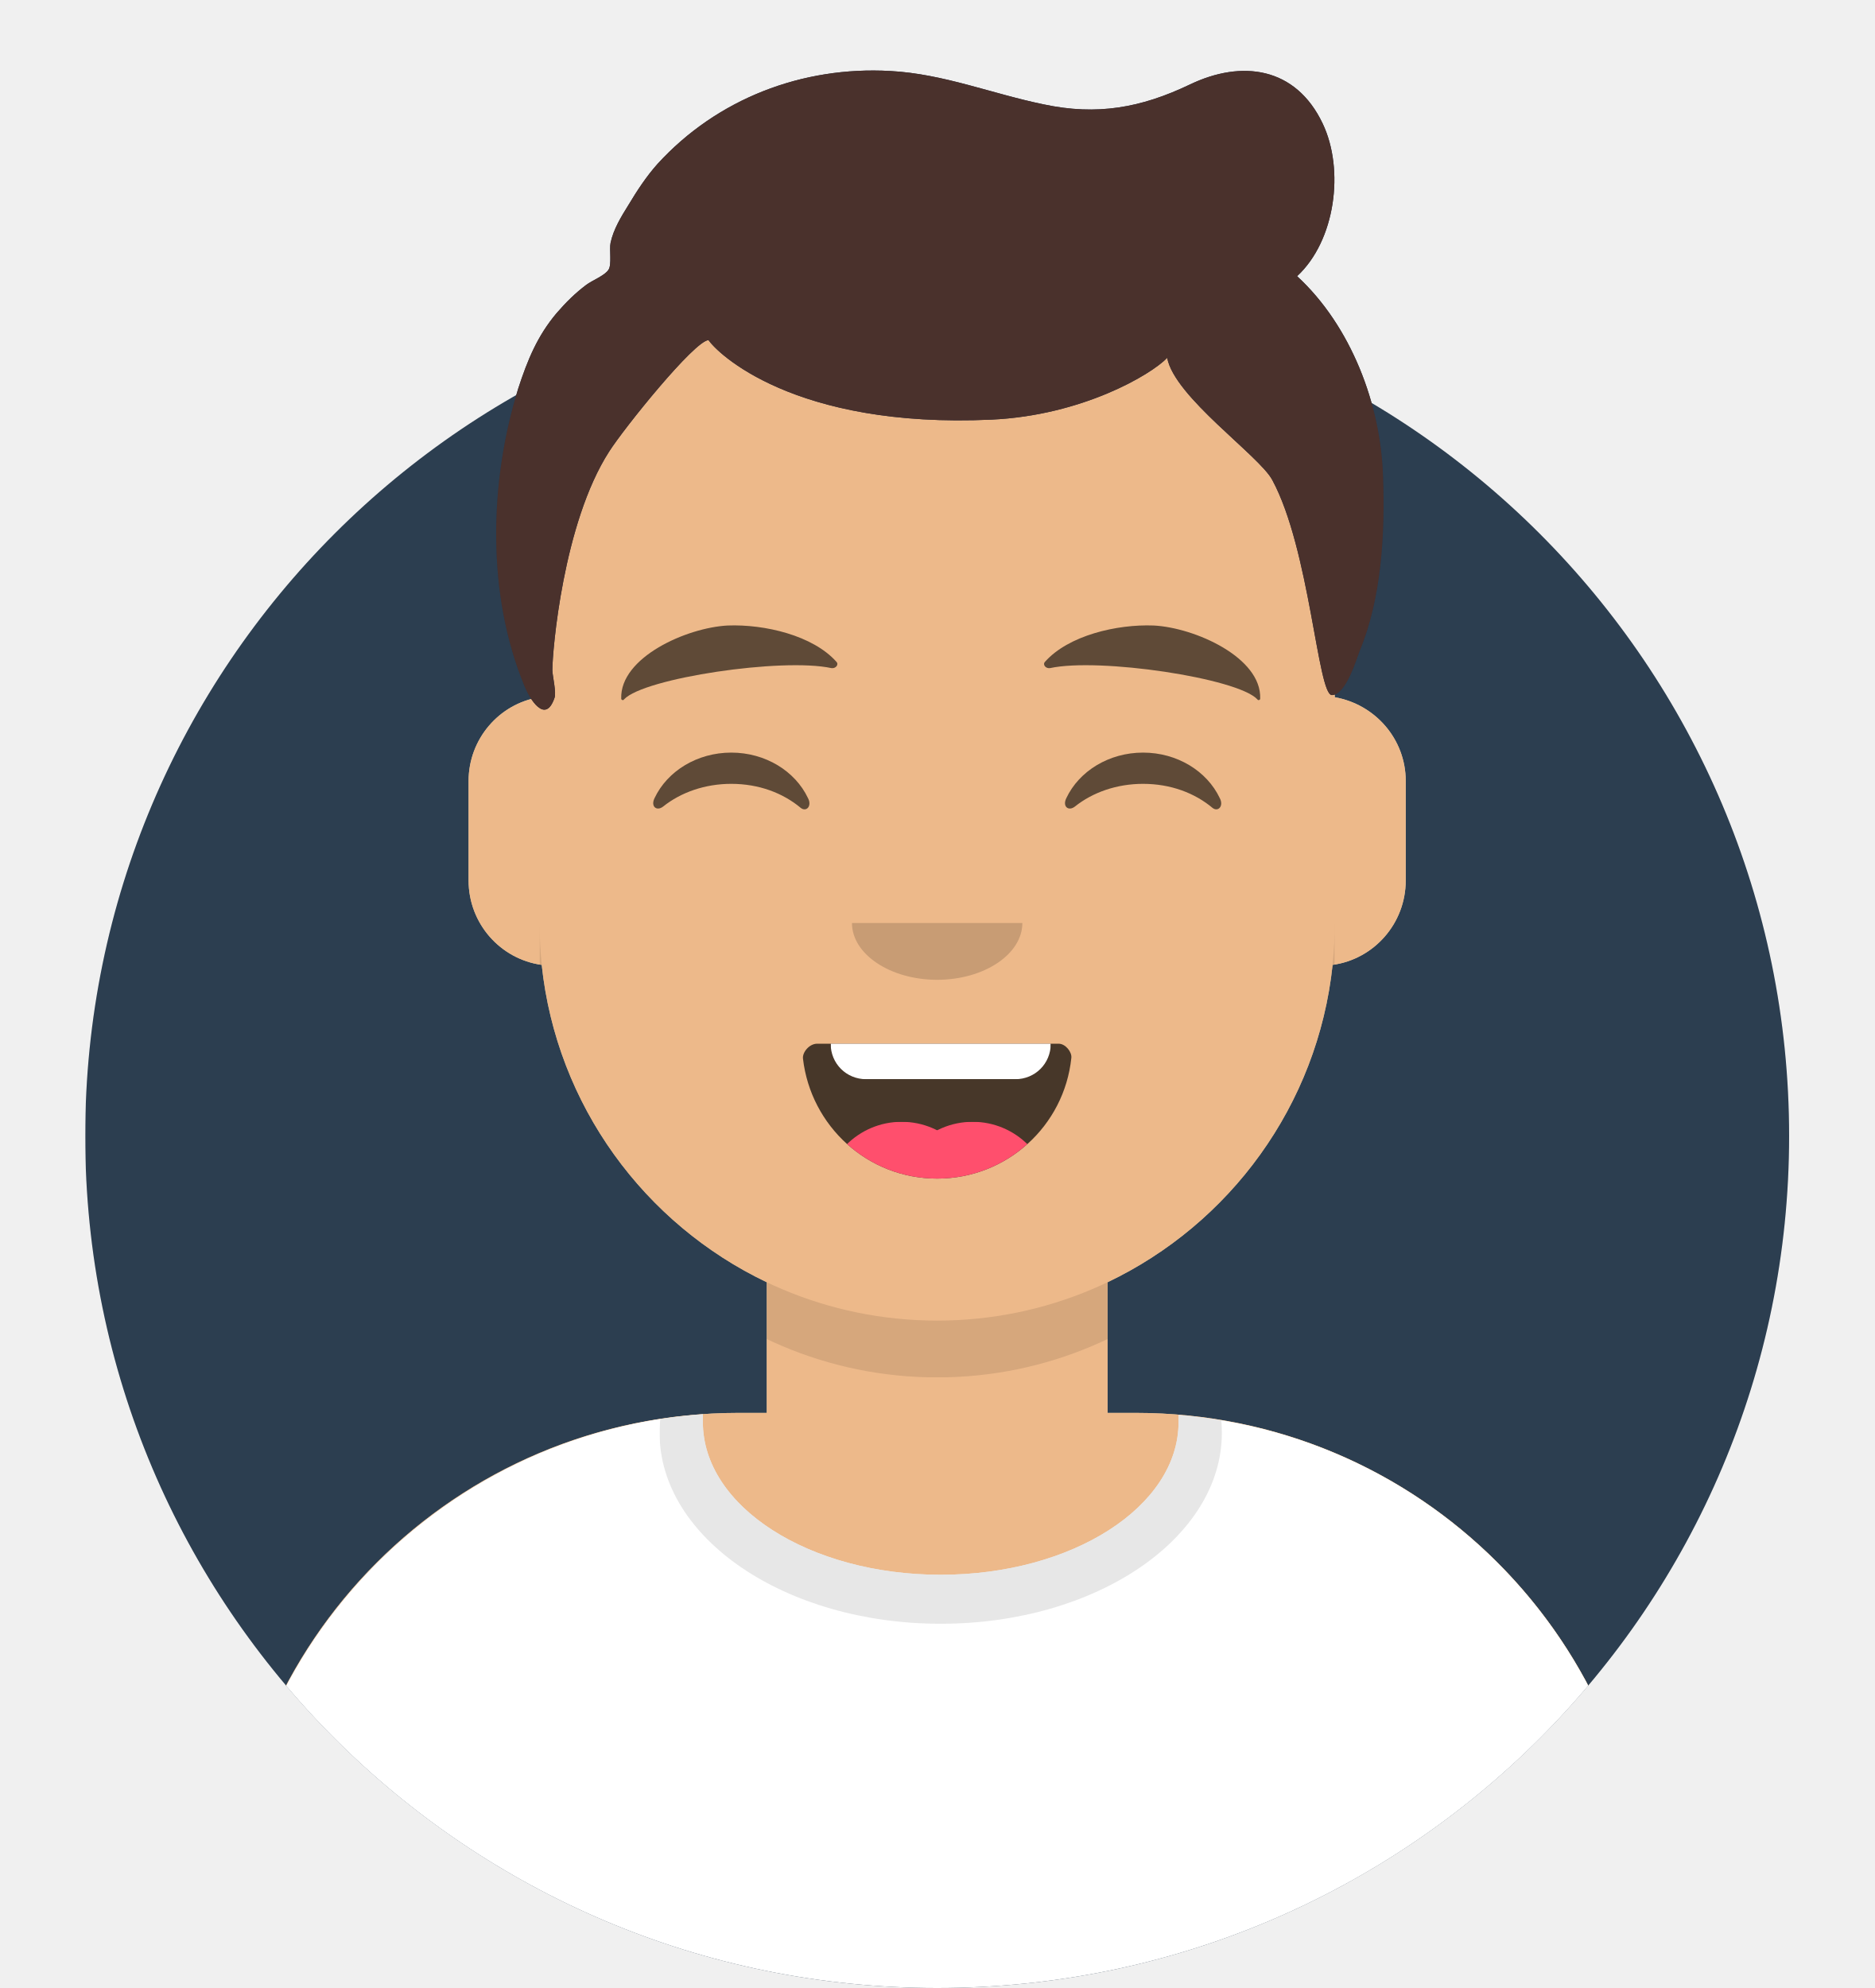
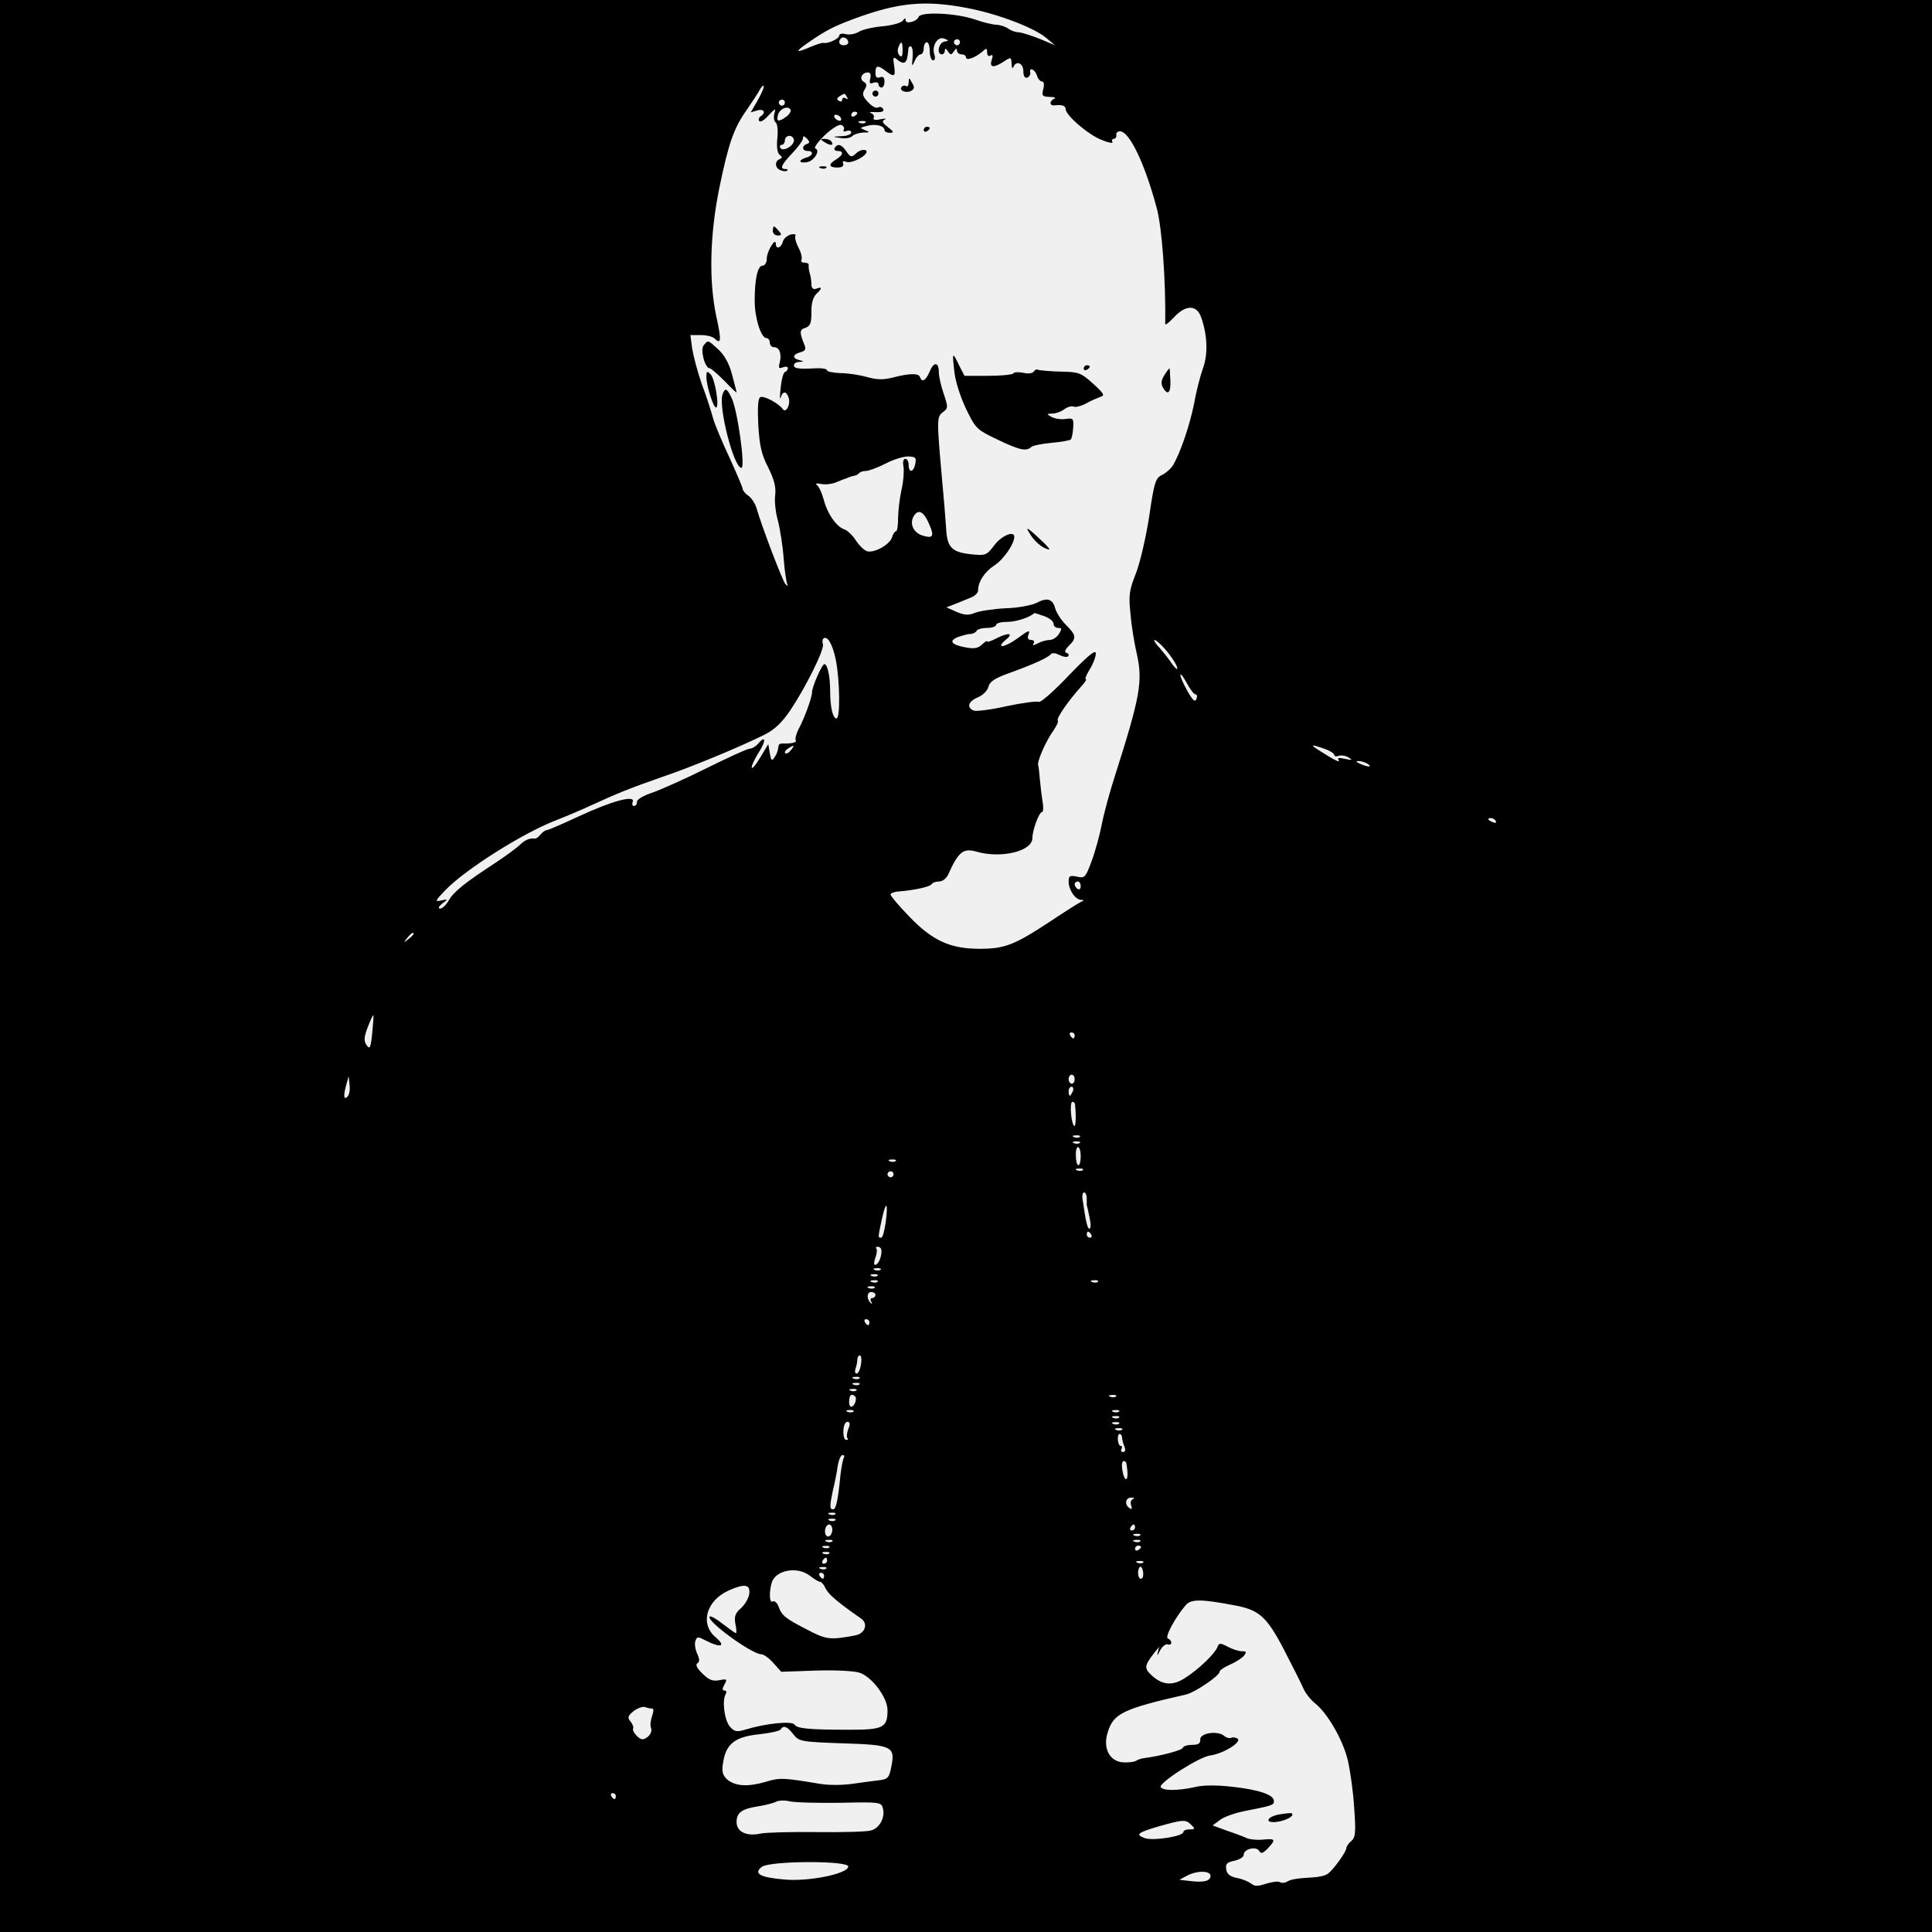
- <svg xmlns="http://www.w3.org/2000/svg" version="1.1" id="Layer_1" x="0px" y="0px" viewBox="0 0 264 280" style="enable-background:new 0 0 264 280;" xml:space="preserve">
-   <style type="text/css">
- 	.st0{fill-rule:evenodd;clip-rule:evenodd;fill:#E6E6E6;}
- 	.st1{filter:url(#Adobe_OpacityMaskFilter);}
- 	.st2{fill-rule:evenodd;clip-rule:evenodd;fill:#FFFFFF;}
- 	.st3{mask:url(#mask-2_1_);}
- 	.st4{fill-rule:evenodd;clip-rule:evenodd;fill:#2C3E50;}
- 	.st5{filter:url(#Adobe_OpacityMaskFilter_1_);}
- 	.st6{mask:url(#mask-4_1_);}
- 	.st7{fill-rule:evenodd;clip-rule:evenodd;fill:#D0C6AC;}
- 	.st8{filter:url(#Adobe_OpacityMaskFilter_2_);}
- 	.st9{mask:url(#mask-6_1_);}
- 	.st10{fill-rule:evenodd;clip-rule:evenodd;fill:#EDB98A;}
- 	.st11{filter:url(#Adobe_OpacityMaskFilter_3_);}
- 	.st12{mask:url(#mask-6_2_);fill-rule:evenodd;clip-rule:evenodd;fill-opacity:0.1;}
- 	.st13{filter:url(#Adobe_OpacityMaskFilter_4_);}
- 	.st14{mask:url(#react-mask-952_1_);}
- 	.st15{filter:url(#Adobe_OpacityMaskFilter_5_);}
- 	.st16{opacity:0.6;mask:url(#react-mask-952_2_);}
- 	.st17{fill-rule:evenodd;clip-rule:evenodd;fill-opacity:0.16;}
- 	.st18{fill-rule:evenodd;clip-rule:evenodd;fill-opacity:0.7;}
- 	.st19{filter:url(#Adobe_OpacityMaskFilter_6_);}
- 	.st20{mask:url(#react-mask-934_1_);fill-rule:evenodd;clip-rule:evenodd;fill:#FFFFFF;}
- 	.st21{filter:url(#Adobe_OpacityMaskFilter_7_);}
- 	.st22{mask:url(#react-mask-934_2_);}
- 	.st23{fill-rule:evenodd;clip-rule:evenodd;fill:#FF4F6D;}
- 	.st24{fill-rule:evenodd;clip-rule:evenodd;fill-opacity:0.6;}
- 	.st25{filter:url(#Adobe_OpacityMaskFilter_8_);}
- 	.st26{mask:url(#react-mask-925_1_);}
- 	.st27{fill-rule:evenodd;clip-rule:evenodd;fill:#28354B;}
- 	.st28{filter:url(#Adobe_OpacityMaskFilter_9_);}
- 	.st29{mask:url(#react-mask-924_1_);}
- 	.st30{fill-rule:evenodd;clip-rule:evenodd;fill:#4A312C;}
- </style>
-   <g>
-     <g transform="translate(-825, -1100)">
-       <g transform="translate(825, 1100)">
-         <g id="Circle" transform="translate(12, 40)">
-           <g id="Circle-Background">
-             <circle class="st0" cx="120" cy="120" r="120" />
-           </g>
-           <defs>
-             <filter id="Adobe_OpacityMaskFilter" filterUnits="userSpaceOnUse" x="0" y="0" width="240" height="240">
-               <feColorMatrix type="matrix" values="1 0 0 0 0  0 1 0 0 0  0 0 1 0 0  0 0 0 1 0" />
-             </filter>
-           </defs>
-           <mask maskUnits="userSpaceOnUse" x="0" y="0" width="240" height="240" id="mask-2_1_">
-             <g class="st1">
-               <circle id="path-1_1_" class="st2" cx="120" cy="120" r="120" />
-             </g>
-           </mask>
-           <g class="st3">
-             <rect class="st4" width="240" height="240" />
-           </g>
-         </g>
-         <g id="Mask">
- 			</g>
-         <defs>
-           <filter id="Adobe_OpacityMaskFilter_1_" filterUnits="userSpaceOnUse" x="-1" y="0" width="265" height="280">
-             <feColorMatrix type="matrix" values="1 0 0 0 0  0 1 0 0 0  0 0 1 0 0  0 0 0 1 0" />
-           </filter>
-         </defs>
-         <mask maskUnits="userSpaceOnUse" x="-1" y="0" width="265" height="280" id="mask-4_1_">
-           <g class="st5">
-             <path id="path-3_1_" class="st2" d="M12,160c0,66.3,53.7,120,120,120s120-53.7,120-120h12V0H0v160H12z" />
-           </g>
-         </mask>
-         <g id="Avataaar" class="st6">
-           <g id="Body" transform="translate(32, 36)">
-             <g>
-               <path class="st7" d="M124,144.6V163h4l0,0c39.8,0,72,32.2,72,72v9H0v-9c0-39.8,32.2-72,72-72l0,0h4v-18.4        c-17.2-8.2-29.6-24.9-31.7-44.7C38.5,99.1,34,94.1,34,88V74c0-5.9,4.3-10.9,10-11.8V56l0,0c0-30.9,25.1-56,56-56l0,0l0,0        c30.9,0,56,25.1,56,56v6.2c5.7,1,10,5.9,10,11.8v14c0,6.1-4.5,11.1-10.3,11.9C153.6,119.7,141.2,136.4,124,144.6z" />
-             </g>
-             <defs>
-               <filter id="Adobe_OpacityMaskFilter_2_" filterUnits="userSpaceOnUse" x="-32" y="0" width="264" height="244">
-                 <feColorMatrix type="matrix" values="1 0 0 0 0  0 1 0 0 0  0 0 1 0 0  0 0 0 1 0" />
-               </filter>
-             </defs>
-             <mask maskUnits="userSpaceOnUse" x="-32" y="0" width="264" height="244" id="mask-6_1_">
-               <g class="st8">
-                 <path id="path-5_1_" class="st2" d="M124,144.6V163h4l0,0c39.8,0,72,32.2,72,72v9H0v-9c0-39.8,32.2-72,72-72l0,0h4v-18.4         c-17.2-8.2-29.6-24.9-31.7-44.7C38.5,99.1,34,94.1,34,88V74c0-5.9,4.3-10.9,10-11.8V56l0,0c0-30.9,25.1-56,56-56l0,0l0,0         c30.9,0,56,25.1,56,56v6.2c5.7,1,10,5.9,10,11.8v14c0,6.1-4.5,11.1-10.3,11.9C153.6,119.7,141.2,136.4,124,144.6z" />
-               </g>
-             </mask>
-             <g class="st9">
-               <g id="Color" transform="translate(-32, 0)">
-                 <rect class="st10" width="264" height="244" />
-               </g>
-             </g>
-             <defs>
-               <filter id="Adobe_OpacityMaskFilter_3_" filterUnits="userSpaceOnUse" x="44" y="79" width="112" height="79">
-                 <feColorMatrix type="matrix" values="1 0 0 0 0  0 1 0 0 0  0 0 1 0 0  0 0 0 1 0" />
-               </filter>
-             </defs>
-             <mask maskUnits="userSpaceOnUse" x="44" y="79" width="112" height="79" id="mask-6_2_">
-               <g class="st11">
-                 <path id="path-5_2_" class="st2" d="M124,144.6V163h4l0,0c39.8,0,72,32.2,72,72v9H0v-9c0-39.8,32.2-72,72-72l0,0h4v-18.4         c-17.2-8.2-29.6-24.9-31.7-44.7C38.5,99.1,34,94.1,34,88V74c0-5.9,4.3-10.9,10-11.8V56l0,0c0-30.9,25.1-56,56-56l0,0l0,0         c30.9,0,56,25.1,56,56v6.2c5.7,1,10,5.9,10,11.8v14c0,6.1-4.5,11.1-10.3,11.9C153.6,119.7,141.2,136.4,124,144.6z" />
-               </g>
-             </mask>
-             <path id="Neck-Shadow" class="st12" d="M156,79v23c0,30.9-25.1,56-56,56s-56-25.1-56-56V79v15c0,30.9,25.1,56,56,56       s56-25.1,56-56V79z" />
-           </g>
-           <g transform="translate(0, 170)">
-             <g id="Clothes">
-               <path class="st0" d="M166,29.3c37,3,66,34,66,71.8v8.9H32v-8.9C32,63,61.6,31.8,99,29.2c0,0.4,0,0.7,0,1.1        c0,11.9,15,21.5,33.5,21.5S166,42.2,166,30.3C166,30,166,29.6,166,29.3z" />
-             </g>
-             <defs>
-               <filter id="Adobe_OpacityMaskFilter_4_" filterUnits="userSpaceOnUse" x="0" y="0" width="264" height="110">
-                 <feColorMatrix type="matrix" values="1 0 0 0 0  0 1 0 0 0  0 0 1 0 0  0 0 0 1 0" />
-               </filter>
-             </defs>
-             <mask maskUnits="userSpaceOnUse" x="0" y="0" width="264" height="110" id="react-mask-952_1_">
-               <g class="st13">
-                 <path id="react-path-951_1_" class="st2" d="M166,29.3c37,3,66,34,66,71.8v8.9H32v-8.9C32,63,61.6,31.8,99,29.2         c0,0.4,0,0.7,0,1.1c0,11.9,15,21.5,33.5,21.5S166,42.2,166,30.3C166,30,166,29.6,166,29.3z" />
-               </g>
-             </mask>
-             <g class="st14">
-               <rect class="st2" width="264" height="110" />
-             </g>
-             <defs>
-               <filter id="Adobe_OpacityMaskFilter_5_" filterUnits="userSpaceOnUse" x="92.9" y="4.9" width="79.3" height="53.8">
-                 <feColorMatrix type="matrix" values="1 0 0 0 0  0 1 0 0 0  0 0 1 0 0  0 0 0 1 0" />
-               </filter>
-             </defs>
-             <mask maskUnits="userSpaceOnUse" x="92.9" y="4.9" width="79.3" height="53.8" id="react-mask-952_2_">
-               <g class="st15">
-                 <path id="react-path-951_2_" class="st2" d="M166,29.3c37,3,66,34,66,71.8v8.9H32v-8.9C32,63,61.6,31.8,99,29.2         c0,0.4,0,0.7,0,1.1c0,11.9,15,21.5,33.5,21.5S166,42.2,166,30.3C166,30,166,29.6,166,29.3z" />
-               </g>
-             </mask>
-             <g id="Shadowy" class="st16">
-               <g transform="translate(92, 4)">
-                 <ellipse class="st17" cx="40.5" cy="27.8" rx="39.6" ry="26.9" />
-               </g>
-             </g>
-           </g>
-           <g id="Face" transform="translate(76, 82)">
-             <g transform="translate(2, 52)">
-               <g id="Mouth">
-                 <path class="st18" d="M35.1,15.1C36.2,24.6,44.2,32,54,32c9.8,0,17.9-7.4,18.9-17c0.1-0.8-0.8-2-1.8-2c-14.9,0-26.3,0-34,0         C36,13,35,14.2,35.1,15.1z" />
-               </g>
-               <defs>
-                 <filter id="Adobe_OpacityMaskFilter_6_" filterUnits="userSpaceOnUse" x="39" y="2" width="31" height="16">
-                   <feColorMatrix type="matrix" values="1 0 0 0 0  0 1 0 0 0  0 0 1 0 0  0 0 0 1 0" />
-                 </filter>
-               </defs>
-               <mask maskUnits="userSpaceOnUse" x="39" y="2" width="31" height="16" id="react-mask-934_1_">
-                 <g class="st19">
-                   <path id="react-path-933_1_" class="st2" d="M35.1,15.1C36.2,24.6,44.2,32,54,32c9.8,0,17.9-7.4,18.9-17          c0.1-0.8-0.8-2-1.8-2c-14.9,0-26.3,0-34,0C36,13,35,14.2,35.1,15.1z" />
-                 </g>
-               </mask>
-               <path id="Teeth" class="st20" d="M44,2h21c2.8,0,5,2.2,5,5v6c0,2.8-2.2,5-5,5H44c-2.8,0-5-2.2-5-5V7C39,4.2,41.2,2,44,2z" />
-               <defs>
-                 <filter id="Adobe_OpacityMaskFilter_7_" filterUnits="userSpaceOnUse" x="38" y="24" width="32" height="22">
-                   <feColorMatrix type="matrix" values="1 0 0 0 0  0 1 0 0 0  0 0 1 0 0  0 0 0 1 0" />
-                 </filter>
-               </defs>
-               <mask maskUnits="userSpaceOnUse" x="38" y="24" width="32" height="22" id="react-mask-934_2_">
-                 <g class="st21">
-                   <path id="react-path-933_2_" class="st2" d="M35.1,15.1C36.2,24.6,44.2,32,54,32c9.8,0,17.9-7.4,18.9-17          c0.1-0.8-0.8-2-1.8-2c-14.9,0-26.3,0-34,0C36,13,35,14.2,35.1,15.1z" />
-                 </g>
-               </mask>
-               <g id="Tongue" class="st22">
-                 <g transform="translate(38, 24)">
-                   <circle class="st23" cx="11" cy="11" r="11" />
-                   <circle class="st23" cx="21" cy="11" r="11" />
-                 </g>
-               </g>
-             </g>
-             <g transform="translate(28, 40)">
-               <path id="Nose" class="st17" d="M16,8c0,4.4,5.4,8,12,8l0,0c6.6,0,12-3.6,12-8" />
-             </g>
-             <g transform="translate(0, 8)">
-               <path id="Squint" class="st24" d="M16.2,22.4C18,18.6,22.2,16,27,16c4.8,0,9,2.6,10.8,6.4c0.6,1.1-0.2,2-1,1.4        c-2.5-2.1-5.9-3.4-9.8-3.4c-3.7,0-7.1,1.2-9.6,3.2C16.5,24.3,15.6,23.6,16.2,22.4z" />
-               <path class="st24" d="M74.2,22.4C76,18.6,80.2,16,85,16c4.8,0,9,2.6,10.8,6.4c0.6,1.1-0.2,2-1,1.4c-2.5-2.1-5.9-3.4-9.8-3.4        c-3.7,0-7.1,1.2-9.6,3.2C74.5,24.3,73.6,23.6,74.2,22.4z" />
-             </g>
-             <g>
-               <path id="Eyebrow" class="st24" d="M26.5,6.1c-5.8,0.3-15.2,4.5-15,10.3c0,0.2,0.3,0.3,0.4,0.1c2.8-3,22.3-5.9,29.2-4.4        c0.6,0.1,1.1-0.5,0.7-0.9C38.5,7.5,31.7,5.9,26.5,6.1" />
-               <path class="st24" d="M86.5,6.1c5.8,0.3,15.2,4.5,15,10.3c0,0.2-0.3,0.3-0.4,0.1c-2.8-3-22.3-5.9-29.2-4.4        c-0.6,0.1-1.1-0.5-0.7-0.9C74.5,7.5,81.3,5.9,86.5,6.1" />
-             </g>
-           </g>
-           <g id="Top">
-             <defs>
-               <filter id="Adobe_OpacityMaskFilter_8_" filterUnits="userSpaceOnUse" x="-1" y="0" width="264" height="280">
-                 <feColorMatrix type="matrix" values="1 0 0 0 0  0 1 0 0 0  0 0 1 0 0  0 0 0 1 0" />
-               </filter>
-             </defs>
-             <mask maskUnits="userSpaceOnUse" x="-1" y="0" width="264" height="280" id="react-mask-925_1_">
-               <g class="st25">
-                 <rect id="react-path-927_1_" class="st2" width="264" height="280" />
-               </g>
-             </mask>
-             <g class="st26">
-               <g transform="translate(-1, 0)">
-                 <g id="Short-Hair">
-                   <path class="st27" d="M183.7,38.9c5.4-5,6.7-15,3.6-21.5c-3.8-8-11.4-9-18.7-5.5c-6.9,3.3-13.1,4.4-20.6,2.8          c-7.3-1.5-14.1-4.3-21.6-4.7C114,9.3,102,13.9,93.6,23.1c-1.6,1.8-2.9,3.8-4.1,5.8c-1,1.6-2.1,3.4-2.5,5.3          c-0.2,0.9,0.2,3.1-0.3,3.8c-0.5,0.8-2.3,1.5-3.1,2.1c-1.6,1.2-2.9,2.5-4.2,4c-2.7,3.2-4.1,6.6-5.4,10.6          c-4.1,13.2-4.5,29,0.9,42c0.7,1.7,2.9,5.4,4.2,1.6c0.3-0.7-0.3-3.2-0.3-3.9c0-2.7,1.5-20.7,8-30.8c2.1-3.3,12-15.6,14-15.7          c1.1,1.7,11.9,12.5,39.9,11.2c12.7-0.6,22.4-6.3,24.7-8.7c1,5.5,13,13.8,14.8,17.2c5.3,9.8,6.4,30.3,8.4,30.3          s3.5-5.2,3.9-6.2c3.1-7.4,3.6-16.6,3.3-24.6C195.5,57,191.3,45.9,183.7,38.9z" />
-                 </g>
-                 <defs>
-                   <filter id="Adobe_OpacityMaskFilter_9_" filterUnits="userSpaceOnUse" x="0" y="0" width="264" height="280">
-                     <feColorMatrix type="matrix" values="1 0 0 0 0  0 1 0 0 0  0 0 1 0 0  0 0 0 1 0" />
-                   </filter>
-                 </defs>
-                 <mask maskUnits="userSpaceOnUse" x="0" y="0" width="264" height="280" id="react-mask-924_1_">
-                   <g class="st28">
-                     <path id="react-path-926_1_" class="st2" d="M183.7,38.9c5.4-5,6.7-15,3.6-21.5c-3.8-8-11.4-9-18.7-5.5           c-6.9,3.3-13.1,4.4-20.6,2.8c-7.3-1.5-14.1-4.3-21.6-4.7C114,9.3,102,13.9,93.6,23.1c-1.6,1.8-2.9,3.8-4.1,5.8           c-1,1.6-2.1,3.4-2.5,5.3c-0.2,0.9,0.2,3.1-0.3,3.8c-0.5,0.8-2.3,1.5-3.1,2.1c-1.6,1.2-2.9,2.5-4.2,4           c-2.7,3.2-4.1,6.6-5.4,10.6c-4.1,13.2-4.5,29,0.9,42c0.7,1.7,2.9,5.4,4.2,1.6c0.3-0.7-0.3-3.2-0.3-3.9           c0-2.7,1.5-20.7,8-30.8c2.1-3.3,12-15.6,14-15.7c1.1,1.7,11.9,12.5,39.9,11.2c12.7-0.6,22.4-6.3,24.7-8.7           c1,5.5,13,13.8,14.8,17.2c5.3,9.8,6.4,30.3,8.4,30.3s3.5-5.2,3.9-6.2c3.1-7.4,3.6-16.6,3.3-24.6           C195.5,57,191.3,45.9,183.7,38.9z" />
-                   </g>
-                 </mask>
-                 <g class="st29">
-                   <g transform="translate(0, 0) ">
-                     <rect class="st30" width="264" height="280" />
-                   </g>
-                 </g>
-               </g>
-             </g>
-           </g>
-         </g>
-       </g>
-     </g>
+ <svg xmlns="http://www.w3.org/2000/svg" version="1.0" width="640pt" height="640pt" viewBox="0 0 640 640" preserveAspectRatio="xMidYMid meet">
+   <g transform="translate(0,640) scale(0.1,-0.1)" fill="#000000" stroke="none">
+     <path d="M0 3200 l0 -3200 3200 0 3200 0 0 3200 0 3200 -3200 0 -3200 0 0 -3200z m3201 3174 c102 -19 223 -65 264 -99 l30 -25 -50 21 c-27 11 -59 21 -70 22 -11 0 -27 6 -35 12 -8 6 -25 12 -38 13 -13 0 -46 8 -74 18 -63 21 -178 26 -185 8 -6 -16 -43 -25 -43 -11 0 8 -3 8 -9 -1 -4 -7 -34 -16 -67 -19 -32 -3 -69 -11 -80 -19 -12 -7 -31 -10 -43 -7 -11 3 -21 1 -21 -5 0 -10 -38 -28 -52 -24 -4 1 -23 -5 -42 -13 -52 -22 -54 -18 -10 13 61 42 84 54 154 80 146 54 234 62 371 36z m-391 -115 c0 -5 -7 -9 -15 -9 -15 0 -20 12 -9 23 8 8 24 -1 24 -14z m318 3 c-19 -4 -26 -42 -8 -42 6 0 10 6 10 13 0 8 4 7 10 -3 9 -13 11 -13 20 0 6 10 10 11 10 3 0 -7 7 -13 15 -13 8 0 15 -4 15 -10 0 -12 29 -2 53 18 15 14 17 13 17 -2 0 -10 5 -14 11 -10 8 4 9 0 4 -15 -8 -25 6 -27 40 -5 24 16 25 15 26 -7 0 -13 3 -18 6 -11 9 23 33 13 33 -14 0 -16 5 -24 13 -21 6 2 11 10 10 16 -5 20 15 12 22 -9 3 -11 11 -20 17 -20 6 0 8 -10 4 -25 -6 -22 -3 -25 21 -26 16 0 22 -3 16 -6 -7 -2 -13 -9 -13 -14 0 -6 6 -9 13 -8 24 3 37 -1 37 -12 0 -21 75 -85 118 -102 24 -10 41 -13 37 -7 -3 5 -1 10 4 10 6 0 10 6 9 13 -2 6 4 12 12 12 31 0 82 -105 122 -255 17 -63 30 -236 28 -384 0 -4 13 6 29 23 39 42 75 42 90 0 21 -60 23 -122 6 -169 -9 -25 -23 -79 -30 -120 -15 -73 -47 -166 -71 -204 -7 -10 -23 -24 -36 -30 -20 -10 -25 -25 -41 -136 -11 -70 -30 -153 -44 -189 -22 -56 -25 -72 -18 -135 3 -39 13 -99 21 -133 20 -89 11 -141 -71 -398 -18 -55 -38 -129 -45 -165 -7 -36 -22 -91 -34 -123 -20 -54 -23 -57 -48 -51 -24 5 -28 3 -28 -18 1 -27 22 -58 41 -59 11 0 11 -2 -1 -7 -8 -4 -54 -33 -102 -65 -117 -77 -149 -90 -233 -90 -97 0 -157 27 -234 108 -34 35 -61 67 -61 72 0 4 12 9 28 10 50 4 102 15 108 24 3 5 14 9 25 9 11 0 24 10 30 23 34 76 50 88 93 76 82 -24 186 1 186 45 0 26 22 86 32 86 4 0 5 15 2 33 -3 17 -7 50 -9 72 -2 22 -4 45 -6 50 -4 13 25 79 50 114 11 16 18 31 15 34 -6 6 33 63 75 110 14 15 22 27 18 27 -4 0 2 15 13 33 11 17 20 41 20 52 0 15 -24 -5 -90 -73 -49 -52 -94 -91 -99 -87 -6 3 -53 -3 -105 -14 -52 -12 -102 -18 -110 -15 -25 10 -19 30 13 44 16 6 32 22 35 34 4 18 21 29 68 46 81 29 131 52 139 63 4 5 16 4 29 -3 12 -6 25 -8 28 -4 4 4 2 9 -5 11 -8 3 -5 11 8 24 26 26 24 35 -10 69 -16 16 -31 40 -35 53 -8 33 -27 39 -62 20 -16 -8 -62 -17 -103 -18 -40 -2 -86 -9 -101 -15 -21 -9 -35 -8 -61 3 l-34 15 28 11 c15 6 38 15 52 21 14 5 25 16 25 24 0 29 21 61 54 83 30 19 66 71 66 95 0 21 -42 4 -66 -28 -26 -34 -29 -35 -78 -30 -64 7 -79 23 -82 88 -2 29 -8 105 -14 168 -17 190 -17 200 4 215 17 13 17 16 2 61 -9 26 -16 58 -16 70 0 35 -16 37 -30 4 -13 -31 -26 -38 -32 -20 -4 14 -33 14 -88 0 -34 -9 -55 -8 -88 1 -24 7 -64 13 -88 13 -24 1 -44 5 -44 9 0 5 -17 8 -37 7 -58 -3 -73 -1 -73 10 0 6 8 11 18 11 16 1 16 2 0 6 -24 6 -23 19 3 26 16 4 20 10 14 24 -17 42 -17 51 3 57 16 6 20 15 20 51 -1 28 5 49 15 60 21 20 21 26 2 19 -10 -4 -16 0 -17 12 0 11 -2 24 -3 29 -2 6 -4 15 -5 20 -1 6 -2 13 -1 18 0 4 -6 7 -15 7 -8 0 -12 4 -9 10 3 5 -1 23 -10 40 -9 17 -13 35 -10 39 3 5 -5 7 -16 4 -12 -4 -24 -14 -26 -25 -6 -20 -23 -25 -23 -5 -1 22 -30 -26 -30 -50 0 -13 -6 -23 -14 -23 -16 0 -26 -43 -26 -117 0 -56 21 -123 39 -123 6 0 11 -7 11 -15 0 -8 6 -15 14 -15 18 0 26 -22 19 -51 -5 -18 -3 -21 10 -16 10 4 17 2 17 -2 0 -5 -4 -11 -9 -13 -6 -1 -12 -25 -15 -53 -3 -27 -3 -42 0 -32 7 23 20 22 27 -2 6 -23 -10 -51 -20 -36 -15 20 -64 46 -75 39 -7 -4 -9 -36 -6 -93 4 -68 11 -98 33 -140 19 -39 26 -64 23 -90 -3 -20 1 -58 9 -86 7 -27 16 -84 19 -125 3 -41 9 -79 12 -85 3 -7 1 -7 -6 0 -9 9 -77 186 -97 255 -5 14 -16 31 -26 38 -11 7 -19 18 -19 23 0 5 -20 51 -43 102 -24 51 -49 110 -55 132 -6 22 -22 73 -37 112 -14 40 -28 93 -32 118 l-6 45 35 0 c19 0 39 -5 46 -12 21 -21 22 -3 5 73 -25 117 -22 270 10 427 31 150 48 198 92 260 16 24 36 53 42 65 7 12 13 17 13 10 0 -6 -10 -28 -22 -49 l-21 -36 21 6 c22 7 31 -7 12 -19 -6 -4 -8 -11 -5 -16 4 -5 17 3 31 19 23 24 25 25 19 5 -3 -12 -1 -24 4 -28 6 -3 9 -27 6 -53 -3 -29 0 -49 8 -55 9 -7 9 -10 0 -14 -18 -7 -16 -30 3 -37 9 -4 19 -4 22 -1 3 3 0 5 -6 5 -20 0 -14 14 23 53 19 20 35 42 35 49 0 9 3 8 13 -1 10 -11 10 -14 0 -18 -18 -6 -16 -23 2 -23 23 0 18 -17 -7 -23 -12 -4 -19 -9 -16 -13 4 -3 15 -3 26 0 23 8 39 39 23 44 -6 2 8 22 30 43 24 23 48 38 56 35 8 -3 11 -10 8 -16 -3 -6 1 -7 9 -4 9 3 16 1 16 -5 0 -6 -15 -12 -32 -12 -32 -2 -33 -2 -4 -6 16 -3 33 0 39 6 6 6 22 11 37 12 22 0 23 1 5 8 -18 7 -17 8 7 14 29 8 58 0 58 -14 0 -5 8 -9 18 -9 14 0 13 4 -7 19 -18 14 -21 20 -10 25 8 3 1 4 -14 1 -17 -4 -26 -2 -23 4 3 5 0 12 -6 15 -9 4 -8 5 2 5 30 -2 41 1 35 11 -4 6 -11 7 -17 4 -5 -4 -20 4 -32 17 -18 19 -21 28 -12 42 8 13 8 20 -3 26 -16 10 -6 31 14 31 8 0 11 -7 8 -20 -4 -16 -2 -19 11 -14 9 3 16 1 16 -5 0 -6 5 -11 10 -11 6 0 10 9 10 20 0 13 -5 18 -15 14 -10 -4 -15 0 -15 15 0 25 8 26 34 6 29 -22 33 -19 28 17 -5 30 -3 32 12 19 9 -8 20 -11 24 -7 7 8 8 13 11 42 0 8 5 13 9 10 5 -3 7 -20 5 -38 -3 -29 -2 -30 7 -10 5 12 14 22 20 22 5 0 10 9 10 20 0 11 5 20 10 20 6 0 10 -13 10 -30 0 -16 5 -30 11 -30 6 0 8 8 4 20 -9 28 11 61 33 52 16 -6 16 -7 0 -10z m52 -2 c0 -5 -4 -10 -10 -10 -5 0 -10 5 -10 10 0 6 5 10 10 10 6 0 10 -4 10 -10z m-190 -27 c0 -19 -3 -24 -10 -17 -6 6 -8 18 -4 27 9 24 14 21 14 -10z m-184 -155 c4 -7 3 -8 -4 -4 -7 4 -12 2 -12 -4 0 -6 -5 -8 -11 -4 -8 4 -7 9 2 15 18 11 17 11 25 -3z m-206 -18 c0 -5 -4 -10 -10 -10 -5 0 -10 5 -10 10 0 6 5 10 10 10 6 0 10 -4 10 -10z m4 -47 c-25 -18 -33 -16 -27 6 5 21 35 33 42 17 2 -5 -4 -15 -15 -23z m236 13 c0 -3 -4 -8 -10 -11 -5 -3 -10 -1 -10 4 0 6 5 11 10 11 6 0 10 -2 10 -4z m-55 -16 c3 -5 2 -10 -4 -10 -5 0 -13 5 -16 10 -3 6 -2 10 4 10 5 0 13 -4 16 -10z m82 -16 c-3 -3 -12 -4 -19 -1 -8 3 -5 6 6 6 11 1 17 -2 13 -5z m-237 -59 c0 -18 -36 -39 -45 -25 -3 5 -1 10 4 10 6 0 11 7 11 15 0 8 7 15 15 15 8 0 15 -7 15 -15z m402 -1071 c-5 -29 -22 -32 -22 -4 0 11 -5 20 -11 20 -7 0 -9 -11 -6 -26 2 -15 0 -49 -7 -78 -6 -28 -11 -70 -11 -93 0 -24 -3 -43 -7 -43 -4 0 -10 -9 -13 -20 -8 -25 -60 -53 -83 -46 -9 3 -26 19 -37 36 -11 17 -28 33 -37 36 -26 8 -57 51 -69 98 -6 22 -16 45 -23 49 -6 5 -1 7 13 4 13 -3 35 -1 50 5 14 6 29 12 34 13 4 2 9 4 12 5 3 1 9 3 14 4 5 0 13 4 17 9 4 4 14 7 23 7 9 0 38 11 64 24 26 14 60 24 76 24 24 -1 27 -4 23 -24z m48 -205 c16 -37 9 -44 -27 -32 -31 11 -42 45 -22 69 15 18 32 5 49 -37z m379 -300 c17 -6 31 -17 31 -25 0 -8 7 -14 15 -14 13 0 13 -3 3 -20 -7 -11 -21 -20 -31 -20 -10 0 -28 -5 -39 -11 -15 -8 -19 -8 -14 0 4 6 0 11 -8 11 -10 0 -13 6 -10 15 8 20 3 19 -36 -10 -41 -30 -74 -35 -39 -5 29 23 10 26 -31 5 -17 -9 -30 -13 -30 -10 0 4 -7 -1 -17 -10 -12 -12 -25 -15 -52 -10 -50 9 -60 22 -27 35 15 5 33 10 41 10 8 0 17 5 20 10 3 6 19 10 36 10 16 0 29 5 29 10 0 6 17 10 38 10 28 0 74 15 88 29 1 1 15 -4 33 -10z m-690 -146 c13 -67 15 -193 2 -193 -12 0 -21 37 -21 90 0 50 -9 90 -19 90 -8 0 -41 -75 -41 -93 0 -17 -25 -86 -44 -121 -8 -16 -13 -33 -10 -38 5 -7 -13 -12 -43 -11 -7 1 -14 -3 -14 -8 -3 -20 -5 -25 -14 -39 -8 -12 -11 -9 -15 15 l-5 30 -27 -45 c-15 -25 -27 -39 -28 -32 0 7 11 30 25 52 24 38 21 56 -5 25 -7 -8 -19 -15 -26 -15 -8 0 -71 -29 -142 -64 -70 -35 -151 -71 -179 -81 -31 -10 -53 -23 -53 -31 0 -8 -4 -14 -10 -14 -5 0 -7 6 -4 14 9 24 -71 2 -178 -48 -54 -25 -102 -46 -107 -46 -5 0 -14 -7 -21 -15 -6 -8 -15 -14 -18 -13 -18 2 -32 -4 -48 -19 -10 -10 -45 -36 -78 -58 -106 -69 -143 -99 -159 -127 -9 -16 -22 -28 -29 -28 -8 1 -5 7 7 17 20 15 20 15 -4 10 -21 -5 -20 -1 15 35 65 67 249 184 359 228 39 15 95 39 125 53 85 39 127 56 230 92 101 34 264 102 342 141 34 17 58 40 86 81 52 78 114 203 108 219 -2 6 -2 15 1 18 13 13 31 -17 42 -71z m1079 49 c25 -25 52 -65 52 -76 0 -6 -7 1 -17 14 -9 14 -27 37 -41 53 -28 30 -23 38 6 9z m112 -162 c5 0 7 -7 3 -16 -4 -11 -12 -4 -29 26 -13 23 -24 47 -24 54 1 6 10 -6 21 -26 11 -21 24 -38 29 -38z m-1340 -185 c-7 -9 -15 -13 -19 -10 -3 3 1 10 9 15 21 14 24 12 10 -5z m1769 4 c17 -6 31 -15 31 -20 0 -4 6 -6 14 -3 8 3 23 1 33 -5 15 -9 13 -10 -11 -5 -22 5 -27 4 -21 -5 4 -7 -12 0 -36 15 -64 39 -65 42 -10 23z m141 -49 c18 -12 2 -12 -25 0 -13 6 -15 9 -5 9 8 0 22 -4 30 -9z m425 -190 c3 -6 -1 -7 -9 -4 -18 7 -21 14 -7 14 6 0 13 -4 16 -10z m-1375 -216 c0 -8 -4 -12 -10 -9 -5 3 -10 10 -10 16 0 5 5 9 10 9 6 0 10 -7 10 -16z m-2210 -158 c0 -2 -8 -10 -17 -17 -16 -13 -17 -12 -4 4 13 16 21 21 21 13z m-137 -329 c-5 -48 -8 -54 -18 -40 -10 14 -10 25 3 60 9 23 17 41 19 40 1 -2 -1 -28 -4 -60z m2327 -7 c0 -5 -2 -10 -4 -10 -3 0 -8 5 -11 10 -3 6 -1 10 4 10 6 0 11 -4 11 -10z m0 -145 c0 -8 -4 -15 -10 -15 -5 0 -10 7 -10 15 0 8 5 15 10 15 6 0 10 -7 10 -15z m-2409 -58 c-13 -13 -14 5 -3 43 l7 25 3 -29 c2 -16 -1 -33 -7 -39z m2403 18 c-4 -8 -8 -15 -10 -15 -2 0 -4 7 -4 15 0 8 4 15 10 15 5 0 7 -7 4 -15z m7 -42 c4 -40 3 -73 -2 -73 -4 0 -9 18 -11 40 -2 22 0 40 4 40 5 0 8 -3 9 -7z m16 -109 c-3 -3 -12 -4 -19 -1 -8 3 -5 6 6 6 11 1 17 -2 13 -5z m0 -20 c-3 -3 -12 -4 -19 -1 -8 3 -5 6 6 6 11 1 17 -2 13 -5z m3 -44 c0 -16 -3 -30 -8 -30 -4 0 -8 14 -8 30 -1 17 2 30 7 30 5 0 9 -13 9 -30z m-613 -16 c-3 -3 -12 -4 -19 -1 -8 3 -5 6 6 6 11 1 17 -2 13 -5z m620 -30 c-3 -3 -12 -4 -19 -1 -8 3 -5 6 6 6 11 1 17 -2 13 -5z m-627 -14 c0 -5 -4 -10 -10 -10 -5 0 -10 5 -10 10 0 6 5 10 10 10 6 0 10 -4 10 -10z m640 -80 c0 -11 0 -21 0 -22 1 -2 5 -20 9 -40 5 -21 5 -38 0 -38 -7 0 -12 22 -23 98 -2 12 1 22 5 22 5 0 9 -9 9 -20z m-666 -79 c-4 -28 -10 -51 -15 -51 -11 0 -11 -1 2 60 14 65 22 59 13 -9z m681 -41 c3 -5 1 -10 -4 -10 -6 0 -11 5 -11 10 0 6 2 10 4 10 3 0 8 -4 11 -10z m-695 -54 c0 -22 -11 -46 -21 -46 -5 0 -4 11 1 24 5 13 6 27 3 30 -4 3 -1 6 5 6 7 0 12 -6 12 -14z m-3 -62 c-3 -3 -12 -4 -19 -1 -8 3 -5 6 6 6 11 1 17 -2 13 -5z m-10 -20 c-3 -3 -12 -4 -19 -1 -8 3 -5 6 6 6 11 1 17 -2 13 -5z m0 -20 c-3 -3 -12 -4 -19 -1 -8 3 -5 6 6 6 11 1 17 -2 13 -5z m730 0 c-3 -3 -12 -4 -19 -1 -8 3 -5 6 6 6 11 1 17 -2 13 -5z m-740 -20 c-3 -3 -12 -4 -19 -1 -8 3 -5 6 6 6 11 1 17 -2 13 -5z m3 -24 c0 -5 -5 -10 -11 -10 -5 0 -7 -6 -3 -12 4 -7 3 -9 -1 -5 -15 13 -14 37 1 37 8 0 14 -4 14 -10z m-20 -90 c0 -5 -2 -10 -4 -10 -3 0 -8 5 -11 10 -3 6 -1 10 4 10 6 0 11 -4 11 -10z m-28 -140 c-2 -16 -9 -30 -14 -30 -6 0 -7 7 -4 16 3 9 6 22 6 30 0 8 4 14 8 14 5 0 7 -13 4 -30z m-5 -46 c-3 -3 -12 -4 -19 -1 -8 3 -5 6 6 6 11 1 17 -2 13 -5z m0 -20 c-3 -3 -12 -4 -19 -1 -8 3 -5 6 6 6 11 1 17 -2 13 -5z m-10 -20 c-3 -3 -12 -4 -19 -1 -8 3 -5 6 6 6 11 1 17 -2 13 -5z m-4 -20 c7 -8 -3 -34 -13 -34 -5 0 -8 9 -7 20 1 20 8 25 20 14z m864 0 c-3 -3 -12 -4 -19 -1 -8 3 -5 6 6 6 11 1 17 -2 13 -5z m-870 -50 c-3 -3 -12 -4 -19 -1 -8 3 -5 6 6 6 11 1 17 -2 13 -5z m880 0 c-3 -3 -12 -4 -19 -1 -8 3 -5 6 6 6 11 1 17 -2 13 -5z m0 -20 c-3 -3 -12 -4 -19 -1 -8 3 -5 6 6 6 11 1 17 -2 13 -5z m-897 -38 c-5 -13 -6 -27 -3 -30 4 -3 2 -6 -4 -6 -6 0 -10 14 -9 30 0 17 6 30 13 30 9 0 10 -7 3 -24z m897 18 c-3 -3 -12 -4 -19 -1 -8 3 -5 6 6 6 11 1 17 -2 13 -5z m10 -20 c-3 -3 -12 -4 -19 -1 -8 3 -5 6 6 6 11 1 17 -2 13 -5z m0 -26 c0 -7 4 -21 8 -30 4 -11 3 -18 -5 -18 -6 0 -8 5 -5 10 3 6 2 10 -2 10 -5 0 -9 9 -10 20 -1 11 2 20 6 20 4 0 8 -6 8 -12z m-922 -68 c-3 -5 -8 -31 -11 -57 -8 -84 -15 -113 -24 -113 -12 0 -12 10 -1 63 6 23 13 59 16 80 3 20 10 37 16 37 6 0 7 -4 4 -10z m936 -17 c6 -32 5 -53 -1 -53 -4 0 -10 14 -12 30 -3 17 -1 30 4 30 4 0 9 -3 9 -7z m22 -119 c-7 -3 -9 -12 -6 -21 4 -11 2 -14 -5 -9 -18 11 -14 36 6 35 9 0 12 -3 5 -5z m-986 -50 c-3 -3 -12 -4 -19 -1 -8 3 -5 6 6 6 11 1 17 -2 13 -5z m0 -20 c-3 -3 -12 -4 -19 -1 -8 3 -5 6 6 6 11 1 17 -2 13 -5z m-10 -34 c-1 -11 -7 -20 -14 -20 -6 0 -11 9 -10 20 1 11 7 20 14 20 6 0 11 -9 10 -20z m1003 10 c0 -5 -5 -10 -11 -10 -5 0 -7 5 -4 10 3 6 8 10 11 10 2 0 4 -4 4 -10z m17 -26 c-3 -3 -12 -4 -19 -1 -8 3 -5 6 6 6 11 1 17 -2 13 -5z m-1020 -20 c-3 -3 -12 -4 -19 -1 -8 3 -5 6 6 6 11 1 17 -2 13 -5z m1020 0 c-3 -3 -12 -4 -19 -1 -8 3 -5 6 6 6 11 1 17 -2 13 -5z m-1030 -20 c-3 -3 -12 -4 -19 -1 -8 3 -5 6 6 6 11 1 17 -2 13 -5z m1033 2 c0 -3 -4 -8 -10 -11 -5 -3 -10 -1 -10 4 0 6 5 11 10 11 6 0 10 -2 10 -4z m-1033 -22 c-3 -3 -12 -4 -19 -1 -8 3 -5 6 6 6 11 1 17 -2 13 -5z m-7 -24 c0 -5 -5 -10 -11 -10 -5 0 -7 5 -4 10 3 6 8 10 11 10 2 0 4 -4 4 -10z m1047 -6 c-3 -3 -12 -4 -19 -1 -8 3 -5 6 6 6 11 1 17 -2 13 -5z m-1050 -20 c-3 -3 -12 -4 -19 -1 -8 3 -5 6 6 6 11 1 17 -2 13 -5z m1050 -14 c1 -11 -2 -20 -8 -20 -5 0 -9 9 -9 20 0 11 4 20 8 20 4 0 8 -9 9 -20z m-1104 -10 c14 -11 29 -20 34 -20 4 0 13 -10 18 -22 9 -19 40 -46 118 -100 21 -15 15 -43 -11 -53 -9 -3 -37 -8 -62 -11 -37 -4 -56 1 -105 27 -74 38 -85 47 -96 77 -5 13 -13 20 -19 17 -11 -7 -13 27 -4 61 12 43 85 57 127 24z m47 0 c0 -5 -2 -10 -4 -10 -3 0 -8 5 -11 10 -3 6 -1 10 4 10 6 0 11 -4 11 -10z m-248 -60 c-2 -14 -14 -35 -27 -47 -20 -17 -23 -28 -19 -52 4 -17 4 -31 2 -31 -3 0 -22 14 -43 30 -21 17 -41 28 -44 25 -13 -14 140 -125 171 -125 8 0 26 -13 40 -29 l26 -29 114 4 c64 2 127 -1 145 -7 41 -13 93 -82 93 -124 0 -58 -14 -65 -125 -65 -137 0 -175 4 -183 17 -8 13 -95 4 -161 -16 -30 -9 -37 -8 -52 8 -19 20 -28 88 -15 109 4 7 2 12 -4 12 -8 0 -8 6 0 20 10 18 8 19 -18 14 -21 -4 -34 1 -55 22 -18 17 -24 30 -17 34 8 5 8 14 -1 33 -6 14 -9 33 -5 42 5 14 8 14 35 0 49 -25 67 -19 32 11 -53 44 -32 121 42 155 54 24 73 21 69 -11z m1608 -38 c81 -15 106 -37 163 -146 28 -55 58 -113 65 -130 7 -16 25 -38 39 -49 41 -33 92 -121 108 -189 8 -35 18 -106 21 -158 6 -81 4 -97 -10 -109 -9 -7 -16 -18 -16 -23 0 -12 -41 -69 -60 -84 -8 -7 -30 -12 -50 -13 -52 -3 -74 -6 -88 -15 -6 -4 -17 -4 -22 -1 -6 4 -26 1 -46 -5 -27 -9 -38 -9 -49 0 -9 7 -30 16 -48 19 -23 5 -33 13 -35 29 -3 18 3 23 27 28 17 4 31 12 31 20 0 19 41 29 51 13 6 -11 12 -9 29 8 27 30 26 33 -17 29 -21 -2 -45 1 -53 5 -8 4 -37 15 -64 24 l-49 18 24 18 c13 10 49 23 79 29 96 19 100 20 100 34 0 20 -47 37 -137 47 -53 6 -98 6 -125 -1 -55 -12 -105 -13 -113 0 -8 13 128 101 165 105 43 6 106 45 89 56 -7 4 -17 5 -21 2 -5 -2 -15 0 -23 7 -22 18 -80 9 -79 -12 1 -13 -6 -18 -26 -18 -16 0 -30 -4 -32 -10 -2 -8 -74 -27 -128 -34 -9 -1 -21 -5 -27 -9 -6 -4 -26 -6 -43 -5 -44 3 -67 46 -51 98 19 64 50 79 261 127 29 7 110 62 110 75 0 5 15 15 33 23 19 8 39 21 47 29 10 14 10 16 -6 16 -11 0 -32 7 -47 15 -25 13 -29 13 -34 -1 -8 -21 -60 -72 -105 -101 -43 -29 -78 -26 -115 9 -23 22 -22 31 11 73 l16 20 -5 -20 c-3 -12 0 -9 7 6 7 14 19 24 26 22 6 -3 12 0 12 5 0 6 -5 12 -11 14 -12 4 25 72 60 112 17 19 52 19 161 -2z m-1929 -342 c5 0 4 -11 -1 -25 -5 -14 -7 -32 -3 -40 3 -9 -2 -21 -12 -29 -15 -11 -21 -10 -35 3 -9 9 -15 20 -13 24 3 4 -1 15 -8 24 -11 13 -10 18 10 35 14 10 31 16 38 13 8 -3 19 -5 24 -5z m467 -85 c19 -24 25 -25 163 -30 165 -5 176 -10 161 -80 -6 -33 -12 -39 -37 -42 -17 -2 -57 -7 -90 -12 -34 -5 -82 -5 -110 0 -120 20 -132 21 -180 6 -60 -17 -100 -14 -127 9 -15 15 -18 26 -12 59 10 59 40 82 119 90 36 4 68 11 71 16 9 15 22 10 42 -16z m-588 -205 c0 -5 -2 -10 -4 -10 -3 0 -8 5 -11 10 -3 6 -1 10 4 10 6 0 11 -4 11 -10z m742 -22 c128 3 137 2 142 -16 10 -31 -10 -69 -40 -76 -15 -4 -95 -6 -178 -5 -83 1 -167 -1 -187 -5 -46 -10 -79 6 -79 38 0 31 17 44 70 52 25 4 52 11 60 15 8 5 29 6 45 2 17 -4 91 -6 167 -5z m1164 -73 c14 -13 13 -15 -5 -15 -12 0 -21 -4 -21 -9 0 -14 -101 -30 -128 -20 -32 12 -25 18 50 40 79 22 86 22 104 4z m-1136 -138 c0 -24 -132 -51 -213 -43 -81 7 -102 20 -73 42 27 20 286 21 286 1z m1200 -31 c0 -17 -22 -23 -69 -17 l-34 4 24 13 c33 18 79 18 79 0z" />
+     <path d="M3010 6127 c0 -10 -4 -16 -9 -12 -5 3 -12 1 -15 -4 -8 -12 18 -21 34 -11 9 6 10 12 1 26 -10 18 -10 18 -11 1z" />
+     <path d="M2890 6090 c0 -5 5 -10 10 -10 6 0 10 5 10 10 0 6 -4 10 -10 10 -5 0 -10 -4 -10 -10z" />
+     <path d="M3060 5969 c0 -5 5 -7 10 -4 6 3 10 8 10 11 0 2 -4 4 -10 4 -5 0 -10 -5 -10 -11z" />
+     <path d="M2730 5930 c20 -13 33 -13 25 0 -3 6 -14 10 -23 10 -15 0 -15 -2 -2 -10z" />
+     <path d="M2765 5910 c-3 -5 1 -10 9 -10 22 0 20 -13 -4 -28 -27 -16 -25 -27 4 -27 15 0 22 5 19 13 -3 8 0 10 10 6 21 -8 81 27 65 38 -7 4 -21 0 -31 -9 -16 -15 -19 -15 -33 5 -16 24 -29 28 -39 12z" />
+     <path d="M2718 5843 c7 -3 16 -2 19 1 4 3 -2 6 -13 5 -11 0 -14 -3 -6 -6z" />
+     <path d="M2560 5635 c0 -8 7 -15 16 -15 14 0 14 3 4 15 -7 8 -14 15 -16 15 -2 0 -4 -7 -4 -15z" />
+     <path d="M2331 5256 c-12 -14 4 -76 20 -76 4 0 26 -19 49 -42 22 -23 40 -40 40 -38 0 3 -7 29 -15 59 -9 36 -25 64 -45 83 -36 33 -34 32 -49 14z" />
+     <path d="M3161 5172 c3 -33 20 -86 39 -126 32 -66 35 -69 104 -102 73 -35 95 -40 112 -25 5 5 35 11 67 14 32 3 61 8 64 11 3 3 7 20 8 39 2 31 0 33 -26 29 -15 -2 -35 1 -46 7 -17 10 -17 10 3 11 11 0 29 6 39 14 11 8 25 12 32 9 6 -3 25 2 40 10 15 9 37 18 47 22 17 5 14 10 -23 44 -40 36 -47 39 -108 40 -36 1 -69 4 -74 6 -4 3 -11 0 -14 -5 -4 -7 -19 -9 -35 -5 -15 3 -30 3 -33 -2 -3 -4 -40 -8 -84 -8 l-78 0 -17 33 c-23 48 -24 47 -17 -16z" />
+     <path d="M3590 5179 c0 -5 5 -7 10 -4 6 3 10 8 10 11 0 2 -4 4 -10 4 -5 0 -10 -5 -10 -11z" />
+     <path d="M3857 5157 c-10 -16 -12 -28 -5 -40 16 -29 27 -19 25 23 -1 22 -2 40 -3 40 -1 0 -9 -10 -17 -23z" />
+     <path d="M2340 5152 c0 -30 23 -102 32 -102 12 0 -3 94 -18 110 -12 12 -14 11 -14 -8z" />
+     <path d="M2394 5095 c-16 -40 37 -245 62 -245 14 0 -13 194 -33 233 -15 31 -21 33 -29 12z" />
+     <path d="M3416 4625 c16 -24 44 -45 60 -45 3 0 -11 16 -32 35 -45 42 -50 43 -28 10z" />
+     <path d="M4241 390 c-45 -7 -55 -31 -10 -25 29 4 59 20 48 28 -2 2 -19 0 -38 -3z" />
  </g>
</svg>
